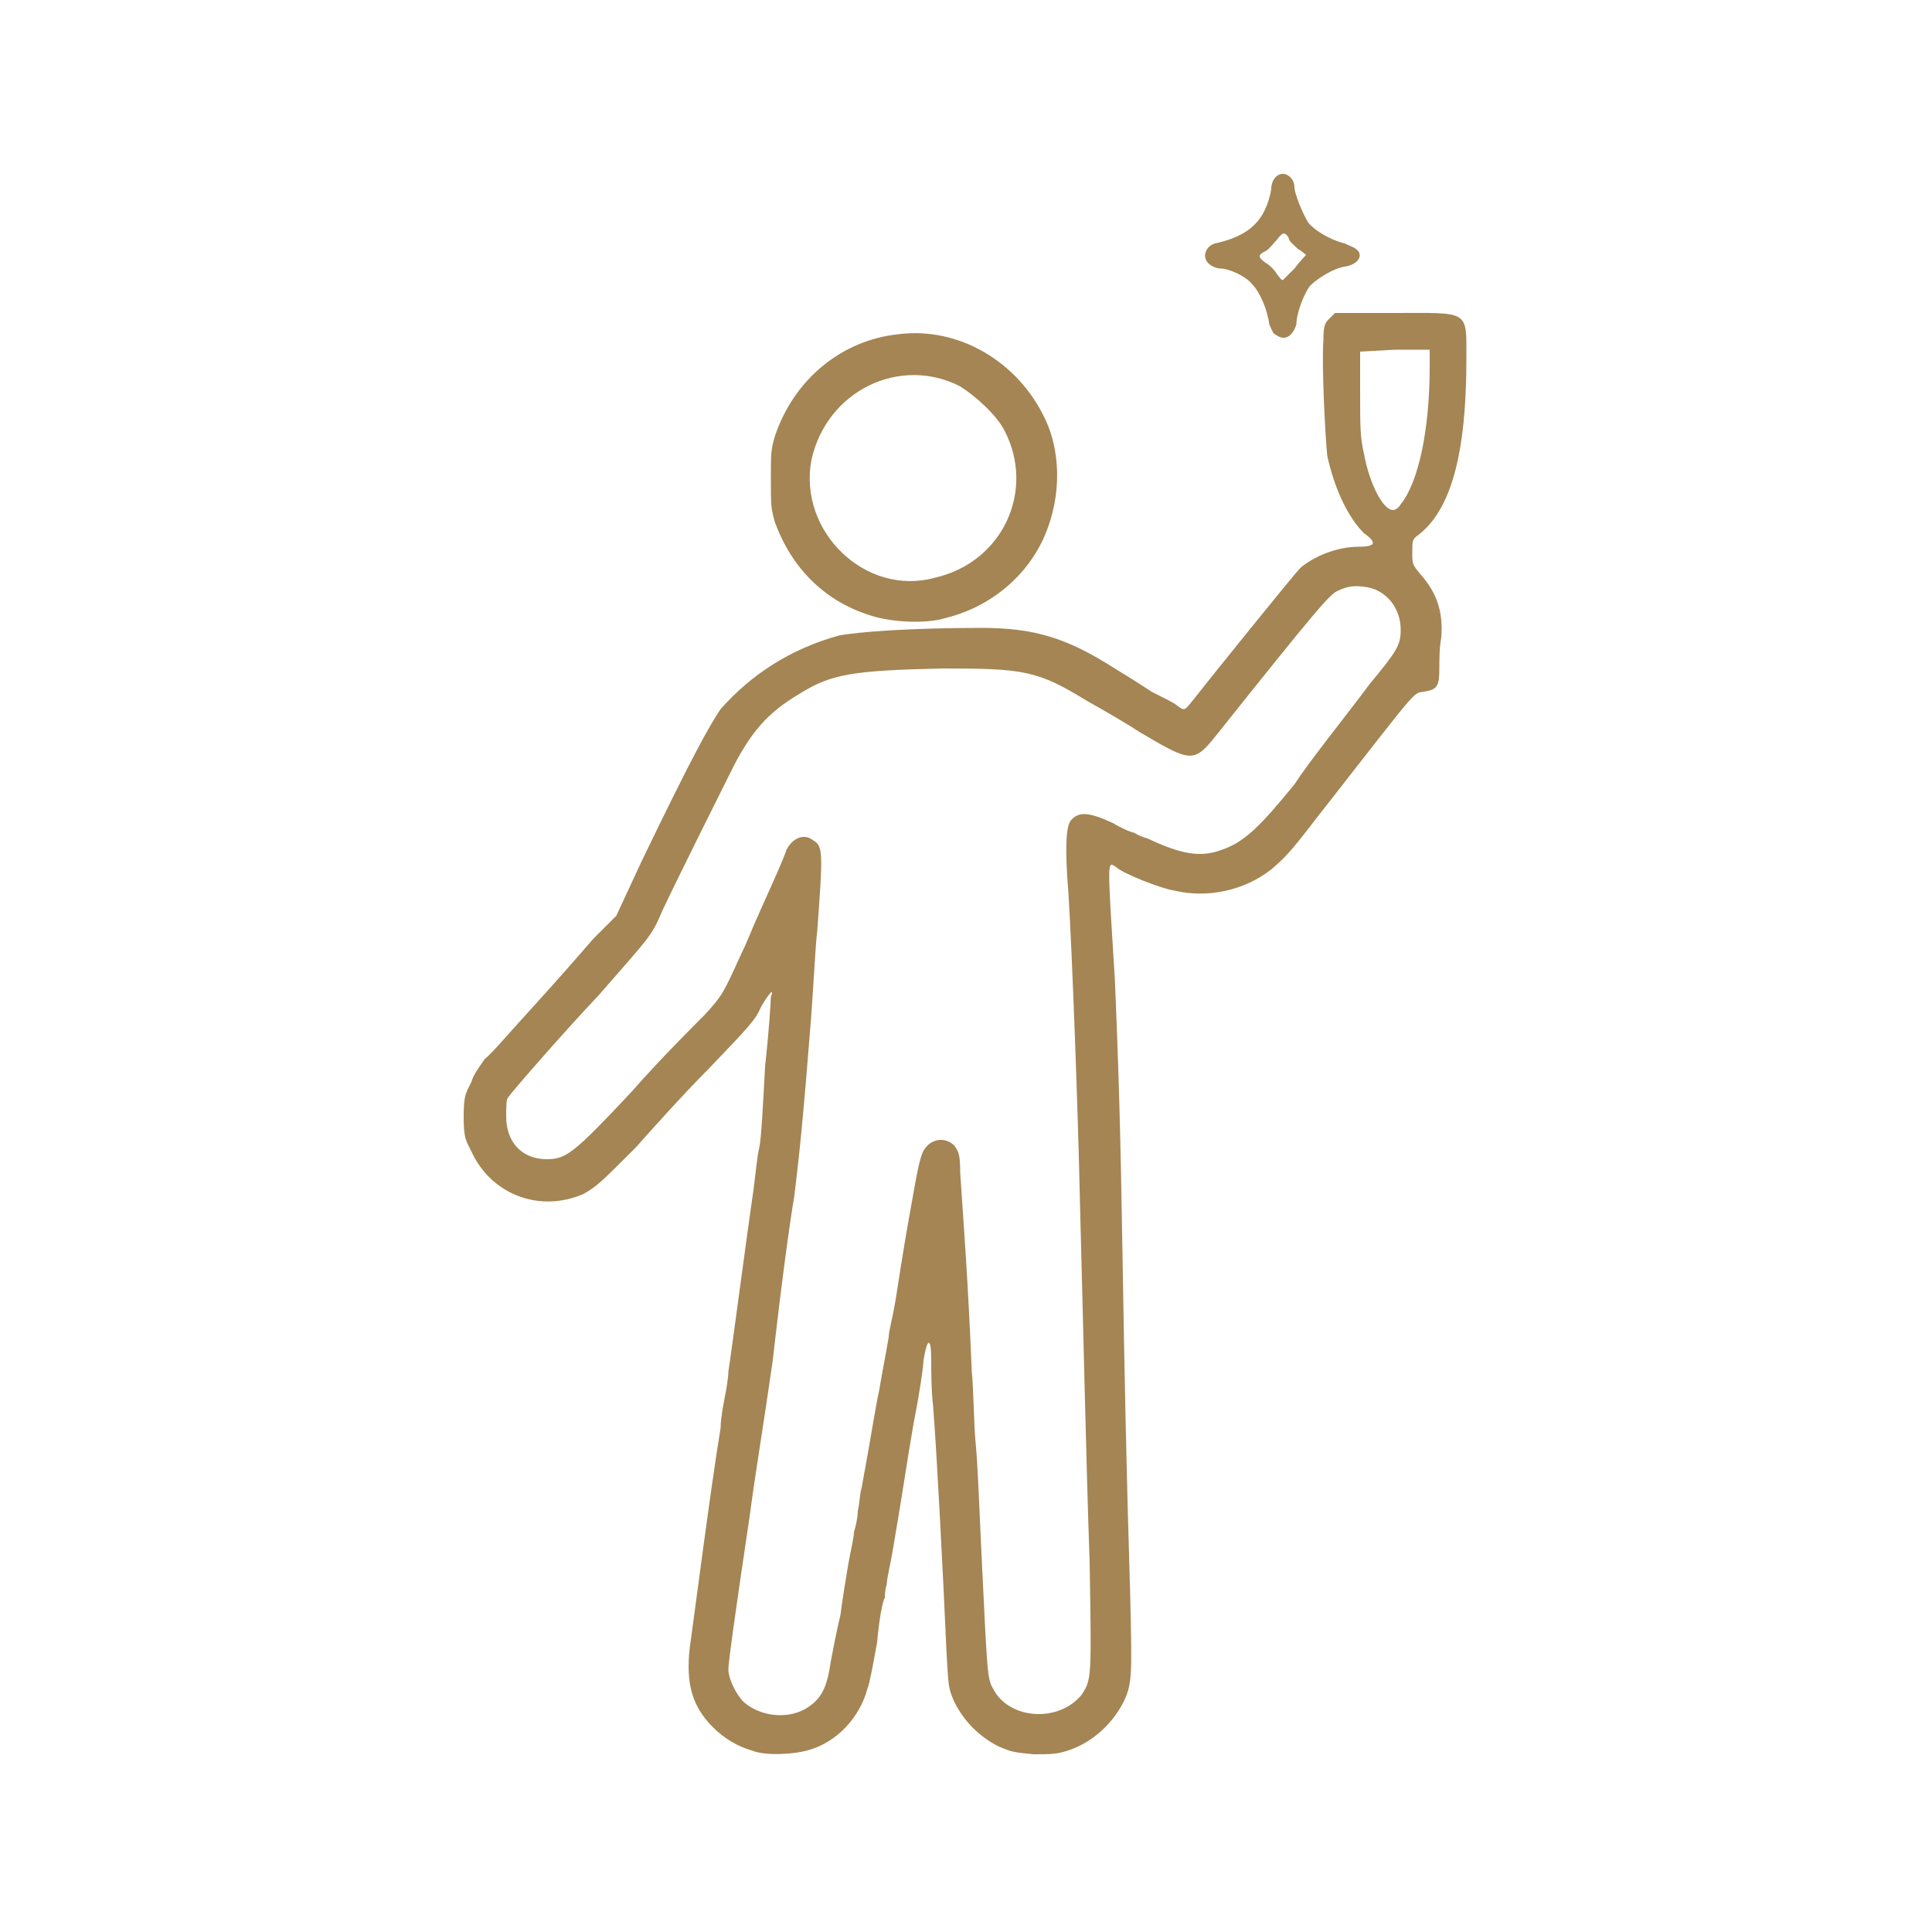
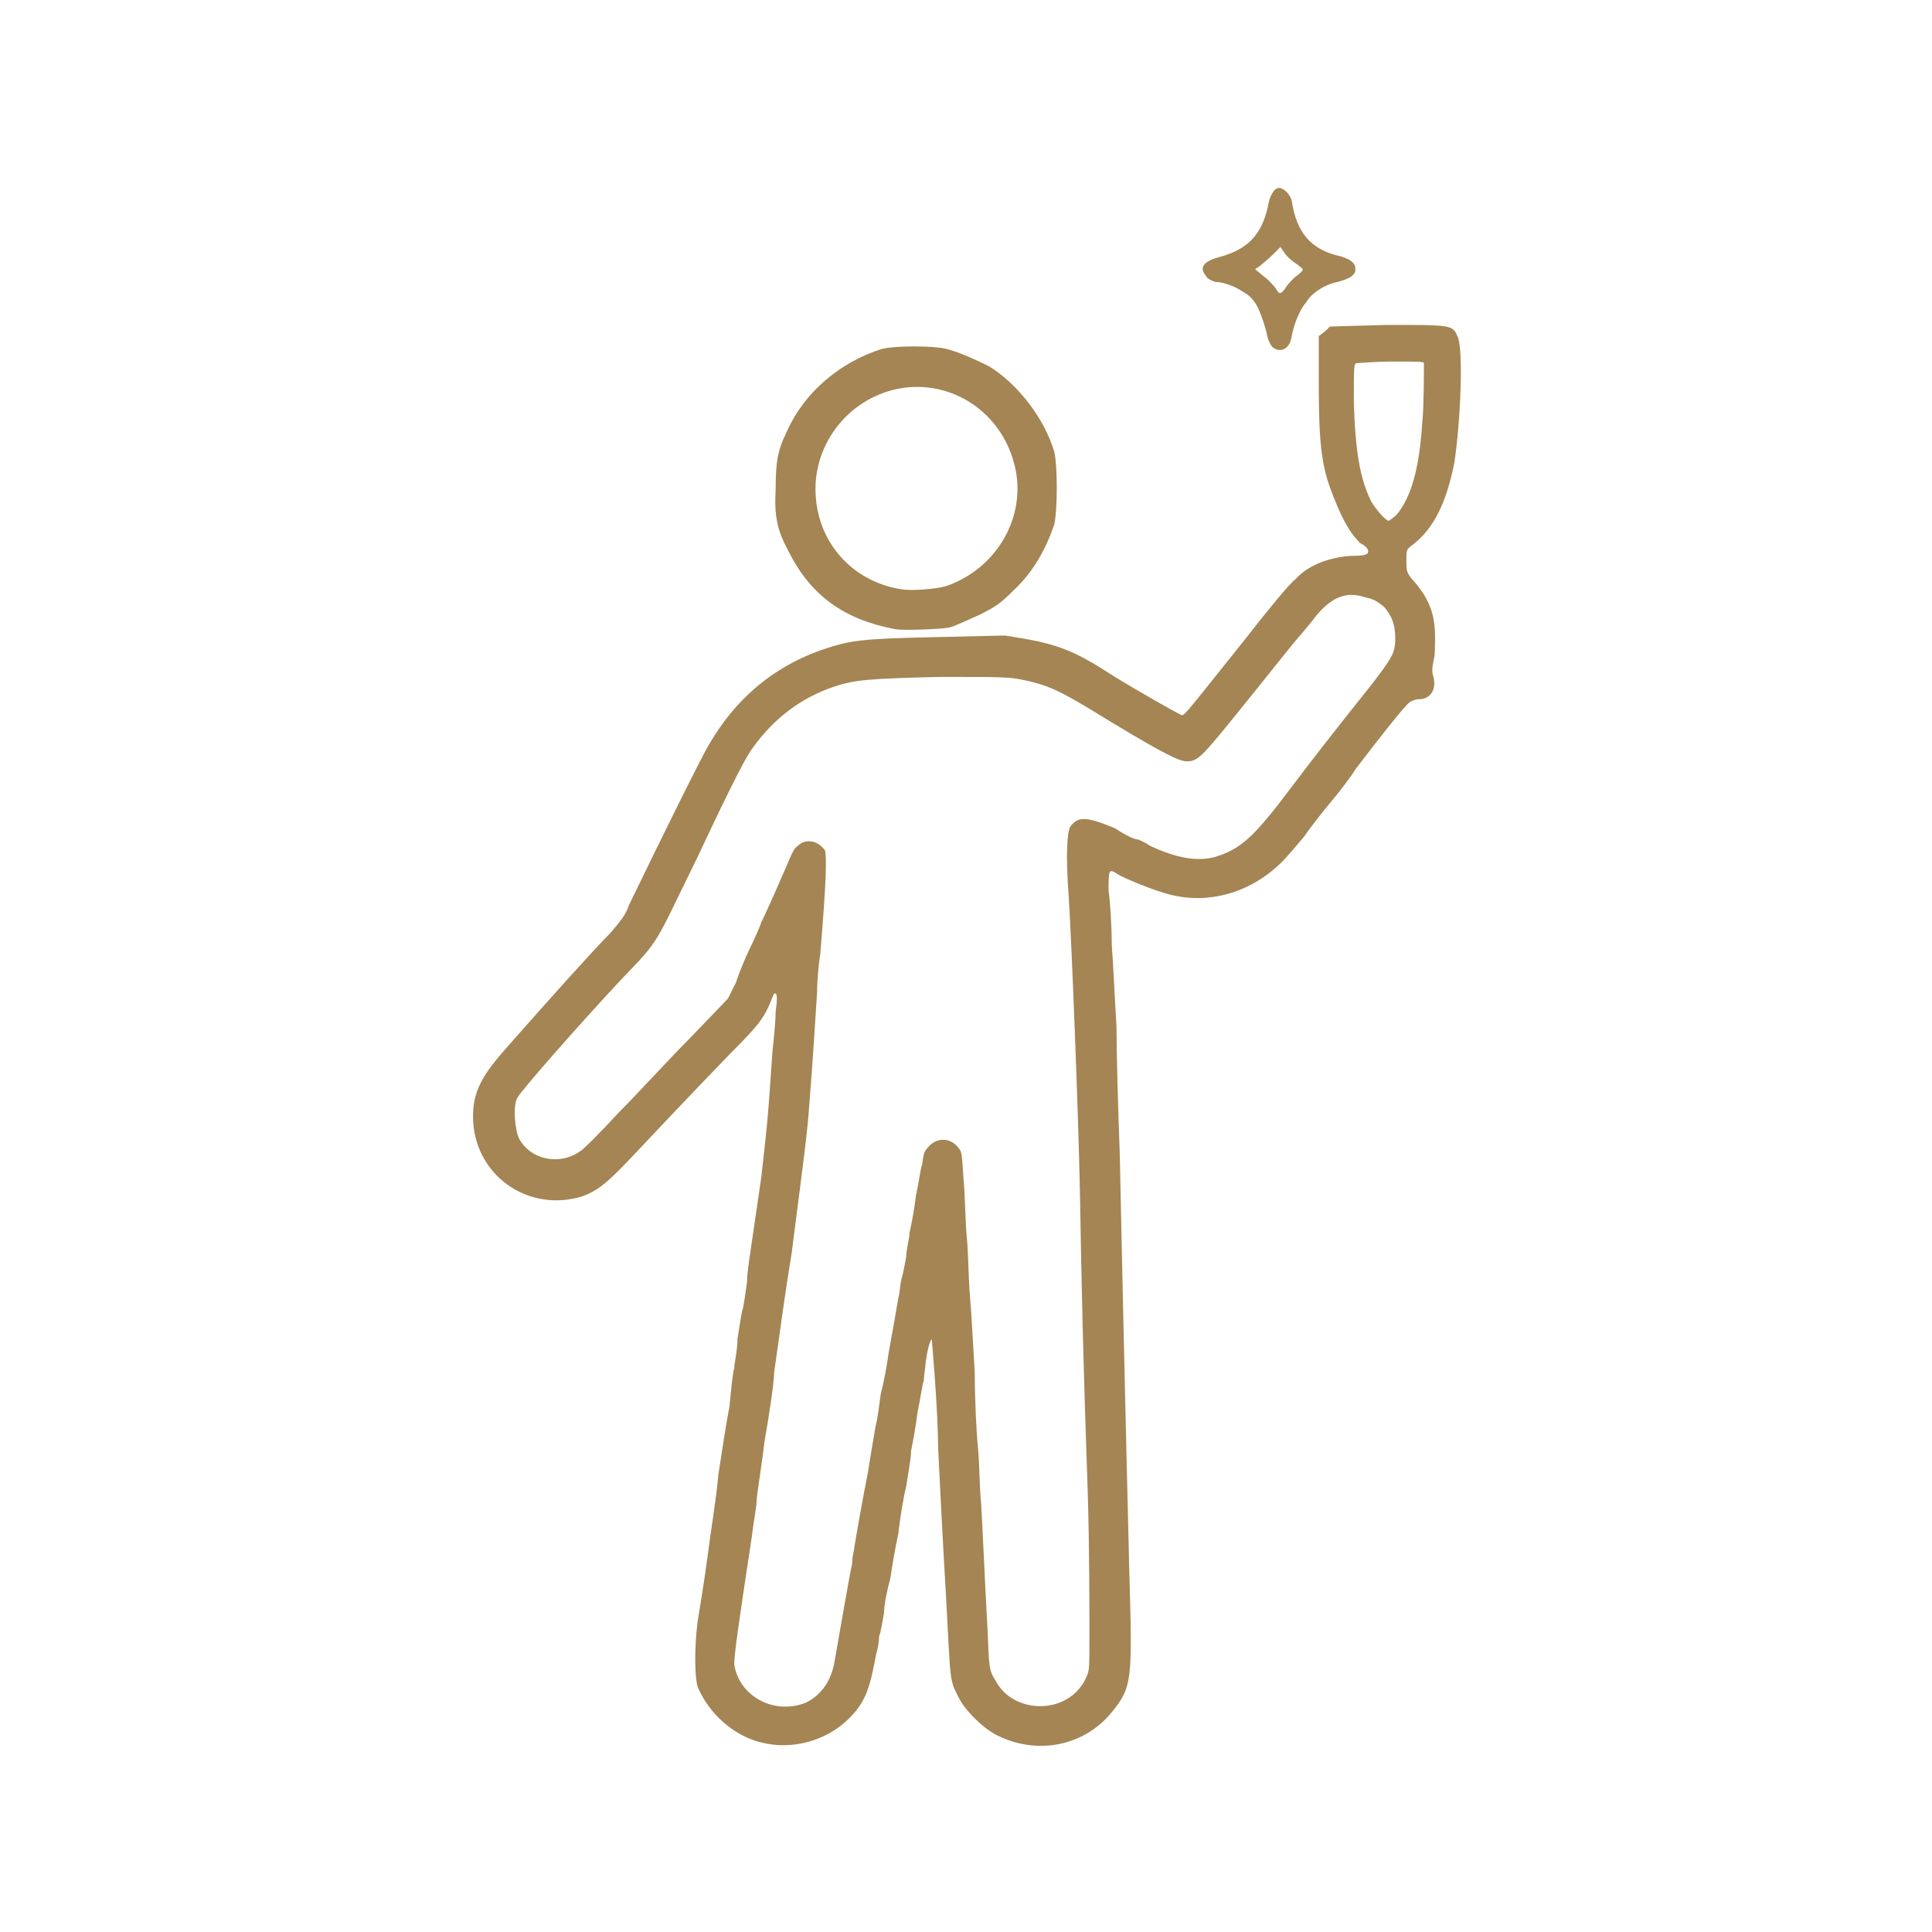
- <svg xmlns="http://www.w3.org/2000/svg" viewBox="0 0 1000 1000">
-   <path fill="#a48553" fill-rule="evenodd" d="M389 906C382 904 375 900 369 894C358 883 355 871 357 853C359 839 368 769 373 739C373 735 374 729 375 724C376 719 377 713 377 710C379 697 387 636 390 616C391 608 392 598 393 594C394 590 395 571 396 552C398 534 399 518 399 516C401 511 398 514 394 521C391 528 388 531 367 553C354 566 337 585 329 594C311 612 309 614 302 618C279 628 254 618 244 596C241 590 240 589 240 578C240 567 241 566 244 560C245 556 249 551 251 548C254 546 265 533 276 521C287 509 301 493 307 486L319 474L332 446C359 390 367 376 373 367C389 349 409 336 434 329C444 327 472 325 508 325C535 325 552 330 577 346C582 349 590 354 596 358C602 361 608 364 609 365C613 368 613 368 617 363C628 349 670 297 673 294C680 288 692 283 703 283C712 283 713 281 706 276C698 268 691 254 687 236C686 227 684 189 685 176C685 168 686 167 688 165L691 162L721 162C761 162 759 160 759 186C759 235 751 264 734 277C731 279 731 280 731 286C731 292 731 292 735 297C744 307 747 317 746 330C745 335 745 342 745 346C745 355 744 357 737 358C731 359 735 355 681 424C668 441 665 444 658 450C644 461 625 465 608 461C601 460 581 452 578 449C573 446 573 442 577 506C579 552 580 587 581 649C582 710 583 761 585 826C586 869 586 872 581 882C575 893 565 902 553 906C547 908 544 908 535 908C525 907 524 907 517 904C507 899 499 891 494 881C491 874 491 874 490 857C488 812 485 754 483 728C482 720 482 709 482 704C482 692 480 692 478 704C478 707 476 721 473 736C469 759 468 768 462 803C461 809 459 817 459 820C458 823 458 826 458 827C457 828 455 838 454 850C452 861 450 872 449 874C445 889 433 902 418 906C411 908 396 909 389 906ZM416 885C425 880 428 874 430 860C431 855 433 844 435 836C436 828 438 816 439 810C440 804 442 796 442 793C443 790 444 785 444 782C445 778 445 773 446 770C451 743 453 729 455 720C457 708 458 704 460 692C460 689 462 682 463 676C465 665 466 655 472 622C476 599 477 596 480 593C484 589 490 589 494 593C496 596 497 597 497 607C499 637 501 662 503 710C504 720 504 737 505 747C506 757 507 782 508 804C511 866 511 869 514 874C522 890 548 892 560 877C565 869 565 869 564 809C562 750 561 698 559 623C558 576 555 494 553 462C551 438 552 428 554 425C558 420 563 420 576 426C581 429 586 431 587 431C587 431 590 433 594 434C611 442 621 444 632 440C644 436 652 428 670 406C677 395 694 374 709 354C723 337 725 334 725 326C725 315 718 306 708 304C702 303 698 303 692 306C688 308 681 316 630 380C618 395 617 395 590 379C584 375 572 368 563 363C537 347 530 346 488 346C441 347 430 349 414 359C397 369 389 379 380 396C374 408 351 454 343 471C337 485 337 484 310 515C292 534 265 565 263 568C262 569 262 573 262 578C262 591 270 600 283 600C293 600 297 597 327 565C334 557 344 546 365 525C374 515 374 515 384 493C387 487 390 479 391 477C394 470 406 444 407 440C410 434 416 431 421 435C426 438 426 441 423 482C422 489 421 514 419 537C416 575 414 596 411 620C409 631 404 668 400 704C395 739 391 762 388 785C382 825 377 860 377 864C377 869 381 877 385 881C393 888 406 890 416 885ZM452 319C428 312 410 295 401 270C399 263 399 261 399 248C399 235 399 233 401 226C411 196 436 176 465 173C496 169 527 187 541 217C550 236 549 261 539 281C529 301 510 315 489 320C479 323 462 322 452 319ZM484 299C519 291 536 254 520 223C516 215 505 205 497 200C466 184 428 202 420 238C413 275 448 309 484 299ZM725 261C734 250 740 223 740 190L740 181L722 181L704 182L704 203C704 221 704 226 706 235C709 251 716 264 721 264C722 264 724 263 725 261ZM660 173C659 173 658 170 657 168C656 160 652 151 648 147C645 143 636 139 632 139C629 139 625 137 624 134C623 131 625 127 629 126C647 122 655 114 658 98C658 93 661 90 664 90C667 90 670 93 670 97C670 100 674 110 677 115C680 119 688 124 696 126C698 127 701 128 702 129C706 132 703 137 696 138C690 139 682 144 678 148C675 152 671 162 671 168C669 174 665 177 660 173ZM670 139C673 135 676 132 676 132C676 132 674 130 672 129C670 127 667 125 667 123C665 120 664 120 661 124C659 126 657 129 655 130C651 132 651 133 655 136C657 137 660 140 661 142C662 143 663 145 664 145C664 145 667 142 670 139Z" />
+ <svg xmlns="http://www.w3.org/2000/svg" viewBox="-286 -107 1213 1213">
+   <path fill="#a48553" fill-rule="evenodd" d="M192 987C175 983 159 969 152 952C150 945 150 927 152 911C153 905 156 887 158 872C160 856 164 832 165 819C167 806 170 786 172 776C173 766 174 755 175 752C175 749 177 741 177 734C178 728 179 720 180 716C181 713 182 705 183 698C183 692 185 680 186 673C188 659 189 653 192 632C196 596 196 597 199 553C200 544 201 533 201 528C202 521 202 517 201 517C200 516 200 517 199 519C194 532 191 536 172 555C144 584 130 599 112 618C95 636 90 640 80 644C45 655 11 630 11 594C11 579 16 569 31 552C60 519 88 488 97 479C104 471 107 467 109 461C112 455 138 401 154 370C171 336 196 313 230 301C248 295 254 294 302 293L345 292L357 294C380 298 391 303 414 318C427 326 455 342 456 342C458 342 460 339 496 294C510 276 524 259 527 257C535 248 548 243 562 242C572 242 573 241 573 239C573 238 572 236 568 234C561 227 556 218 549 199C544 185 542 171 542 136L542 104L546 101L549 98L585 97C625 97 626 97 629 104C633 111 631 159 627 184C622 209 614 225 601 235C597 238 597 238 597 245C597 251 597 252 600 256C611 268 615 278 615 293C615 298 615 305 614 308C613 313 613 315 614 318C616 326 612 332 605 332C603 332 600 333 599 334C596 336 581 355 565 376C562 381 555 390 550 396C545 402 537 412 533 418C528 424 522 431 519 434C498 455 469 462 443 453C436 451 419 444 416 442C410 438 410 439 410 452C411 459 412 474 412 486C413 499 414 522 415 538C415 555 416 590 417 616C420 759 422 835 423 879C425 948 425 952 412 968C395 989 366 995 341 983C332 979 320 967 316 959C310 947 311 951 308 896C307 879 306 863 303 802C303 792 302 773 301 759C300 745 299 734 299 734C298 734 296 741 295 750C295 752 294 757 294 760C293 762 292 771 290 780C289 789 287 799 286 804C286 809 284 819 283 826C281 834 279 847 278 856C276 865 274 877 273 884C271 891 269 901 269 906C268 911 267 918 266 920C266 923 265 929 264 932C260 954 257 962 247 972C233 986 211 992 192 987ZM220 962C230 957 236 948 238 936C240 925 248 878 249 875C249 874 249 871 250 867C251 860 256 832 259 817C261 804 263 793 264 787C265 784 266 775 267 768C269 761 271 749 272 742C274 731 276 720 278 708C279 705 279 700 280 696C281 693 282 687 283 682C283 677 285 671 285 667C286 663 288 653 289 644C291 635 292 626 293 624C294 617 294 616 297 613C302 607 311 607 316 614C318 616 318 619 319 634C320 644 320 660 321 670C322 679 322 696 323 707C324 718 325 739 326 755C326 771 327 792 328 802C329 812 329 828 330 837C331 854 332 879 334 916C335 940 335 942 339 948C348 966 375 970 390 955C392 953 395 949 396 946C398 942 398 941 398 918C398 905 398 866 397 832C394 747 393 698 392 640C391 592 387 488 385 456C383 430 384 415 386 412C391 405 397 406 414 413C420 417 426 420 428 420C429 420 433 422 436 424C453 432 466 434 477 431C493 426 501 419 525 387C537 371 555 348 575 323C588 306 590 303 590 294C590 285 588 280 583 274C578 270 576 269 571 268C559 264 550 268 540 280C538 283 531 291 526 297C521 303 506 322 493 338C468 369 466 371 459 371C454 371 442 365 398 338C378 326 371 323 357 320C347 318 345 318 304 318C259 319 250 320 238 324C217 331 200 344 187 362C183 367 175 382 152 431C124 488 129 482 104 508C76 538 41 578 39 582C36 586 37 602 40 608C47 621 65 625 78 616C80 615 91 604 102 592C114 580 134 558 147 545L171 520L176 510C178 504 182 494 185 488C188 482 191 475 192 472C196 464 206 441 209 434C211 429 213 425 215 424C220 419 228 421 232 427C233 431 233 444 229 492C228 498 227 509 227 516C224 564 223 575 222 588C221 603 219 618 211 680C207 704 204 727 200 755C200 761 197 781 194 798C192 815 189 832 189 836C189 839 187 849 186 858C177 917 175 932 175 938C178 958 200 970 220 962ZM276 288C244 282 223 267 209 239C202 226 200 217 201 200C201 184 202 176 208 164C219 139 242 120 268 112C276 110 300 110 308 112C316 114 327 119 335 123C353 134 370 156 376 177C378 186 378 212 376 222C371 237 363 252 350 264C342 272 339 274 329 279C322 282 314 286 310 287C305 288 281 289 276 288ZM308 261C340 250 359 217 351 185C341 145 299 125 263 142C240 153 226 176 226 200C226 232 248 258 280 263C286 264 301 263 308 261ZM591 216C600 205 605 188 607 158C608 148 608 126 608 121C608 120 604 120 588 120C577 120 567 121 566 121C564 121 564 122 564 146C565 177 568 194 575 208C578 213 584 220 586 220C586 220 589 218 591 216ZM513 111C512 110 510 107 509 101C505 87 502 80 494 76C490 73 482 70 477 70C474 69 472 68 471 66C467 61 469 57 481 54C498 49 506 40 510 23C511 16 514 11 517 11C520 11 524 15 525 19C528 39 537 50 556 54C562 56 565 58 565 62C565 66 561 68 554 70C547 71 537 77 534 83C530 87 526 98 525 104C524 112 518 115 513 111ZM521 74C522 72 525 69 527 67C530 65 532 63 532 62C532 62 530 60 527 58C524 56 521 53 520 51C519 50 518 48 518 48C518 48 516 50 513 53C510 56 506 59 505 60L502 62L508 67C511 69 514 73 515 74C517 78 518 78 521 74Z" />
</svg>
